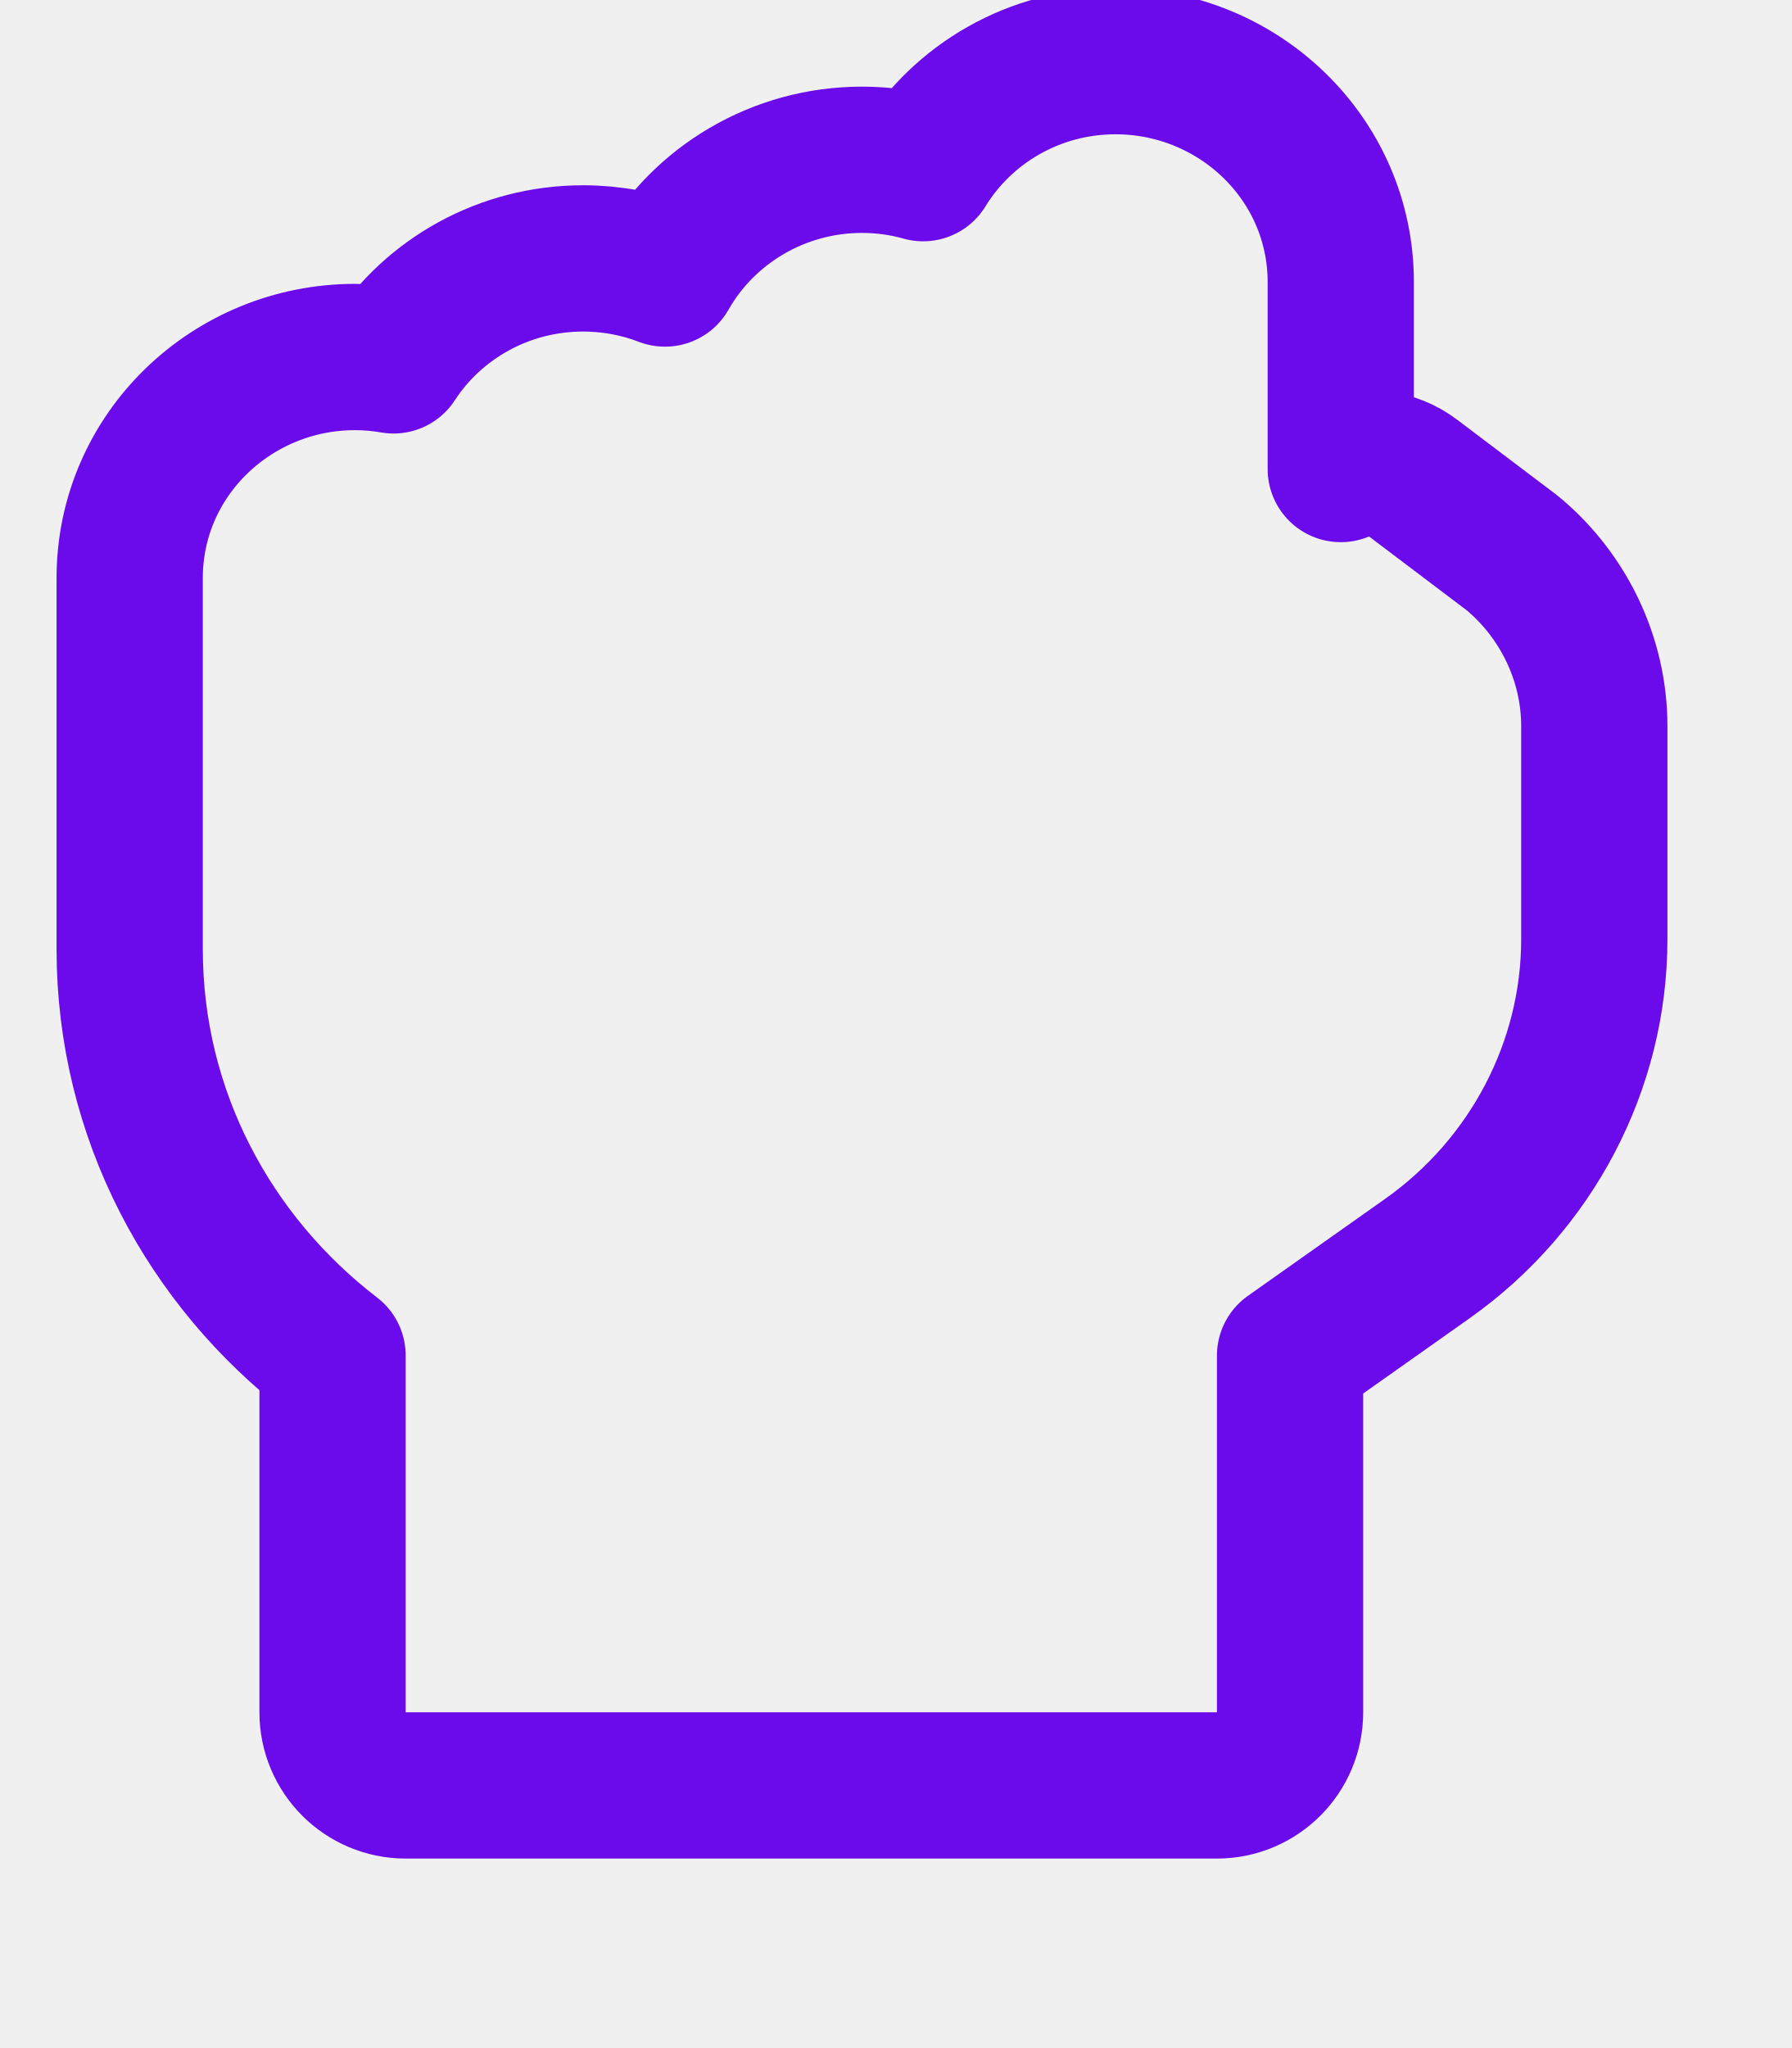
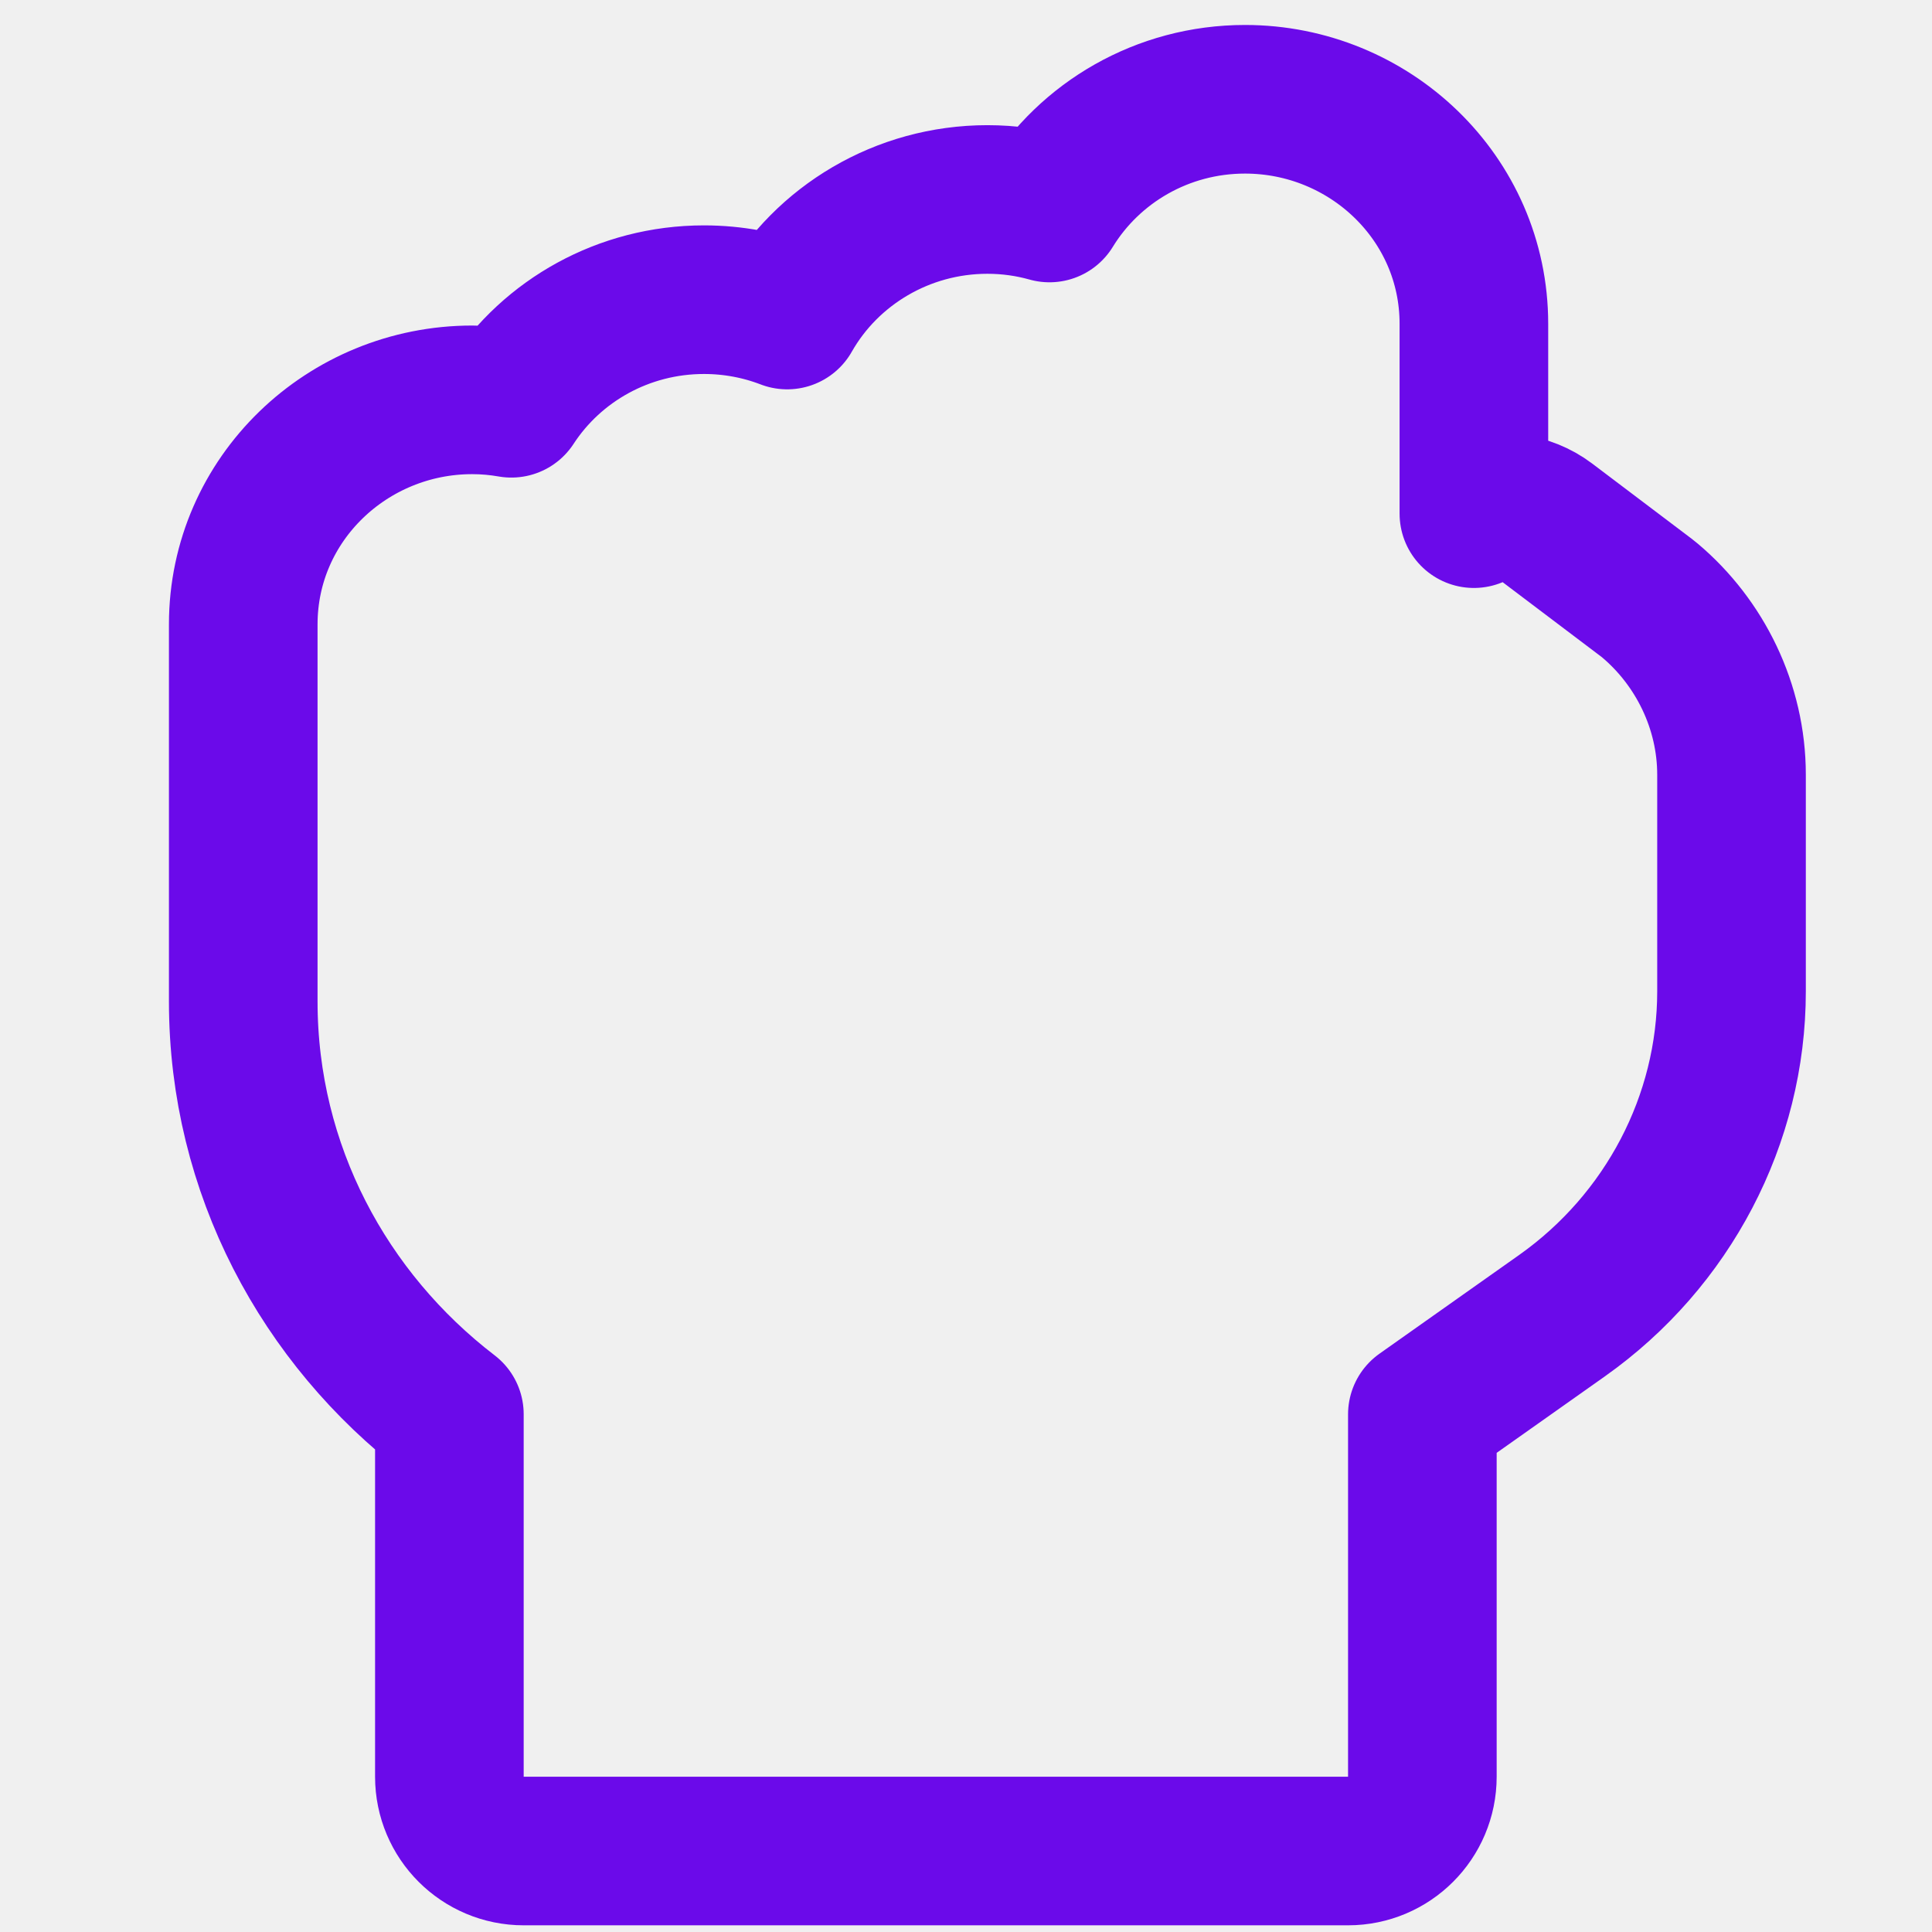
- <svg xmlns="http://www.w3.org/2000/svg" width="49" height="56" viewBox="0 0 49 56" fill="none">
-   <g clip-path="url(#clip0_581_93090)">
-     <path d="M18.187 7.479C19.247 5.609 21.287 4.369 23.576 4.369C24.157 4.369 24.717 4.449 25.247 4.598C26.327 2.836 28.289 1.672 30.51 1.672C33.857 1.672 36.67 4.325 36.67 7.717V12.825C37.324 12.551 38.079 12.643 38.65 13.074L41.328 15.098C41.357 15.12 41.385 15.143 41.412 15.166C42.749 16.295 43.604 18.007 43.604 19.852V25.684C43.604 29.136 41.891 32.393 39.049 34.406L39.048 34.407L35.283 37.068V46.82C35.283 47.924 34.388 48.82 33.283 48.82H11.095C9.99 48.82 9.095 47.924 9.095 46.82V37.065C5.733 34.486 3.547 30.479 3.547 25.954V15.807C3.547 12.417 6.36 9.762 9.708 9.762C10.069 9.762 10.421 9.794 10.763 9.854C11.863 8.166 13.786 7.066 15.948 7.066C16.736 7.066 17.492 7.212 18.187 7.479Z" stroke="#6B0AEA" stroke-width="4" stroke-linejoin="round" />
-   </g>
-   <defs>
-     <clipPath id="clip0_581_93090">
-       <rect width="49" height="56" fill="white" transform="matrix(-1 0 0 1 49 0)" />
-     </clipPath>
-   </defs>
+ <svg xmlns="http://www.w3.org/2000/svg" width="52" height="52" viewBox="0 0 52 52" fill="none">
+   <path d="M21.187 8.479C22.247 6.609 24.287 5.369 26.576 5.369C27.157 5.369 27.717 5.449 28.247 5.598C29.327 3.836 31.289 2.672 33.51 2.672C36.857 2.672 39.67 5.325 39.67 8.717V13.825C40.324 13.551 41.079 13.643 41.65 14.074L44.328 16.098C44.357 16.12 44.385 16.143 44.412 16.166C45.749 17.295 46.604 19.007 46.604 20.852V26.684C46.604 30.136 44.891 33.393 42.049 35.406L42.048 35.407L38.283 38.068V47.82C38.283 48.924 37.388 49.82 36.283 49.82H14.095C12.99 49.82 12.095 48.924 12.095 47.82V38.065C8.733 35.486 6.547 31.479 6.547 26.954V16.807C6.547 13.417 9.36 10.762 12.708 10.762C13.069 10.762 13.421 10.794 13.763 10.854C14.863 9.166 16.786 8.066 18.948 8.066C19.736 8.066 20.492 8.212 21.187 8.479Z" stroke="#6B0AEA" stroke-width="4" stroke-linejoin="round" />
</svg>
